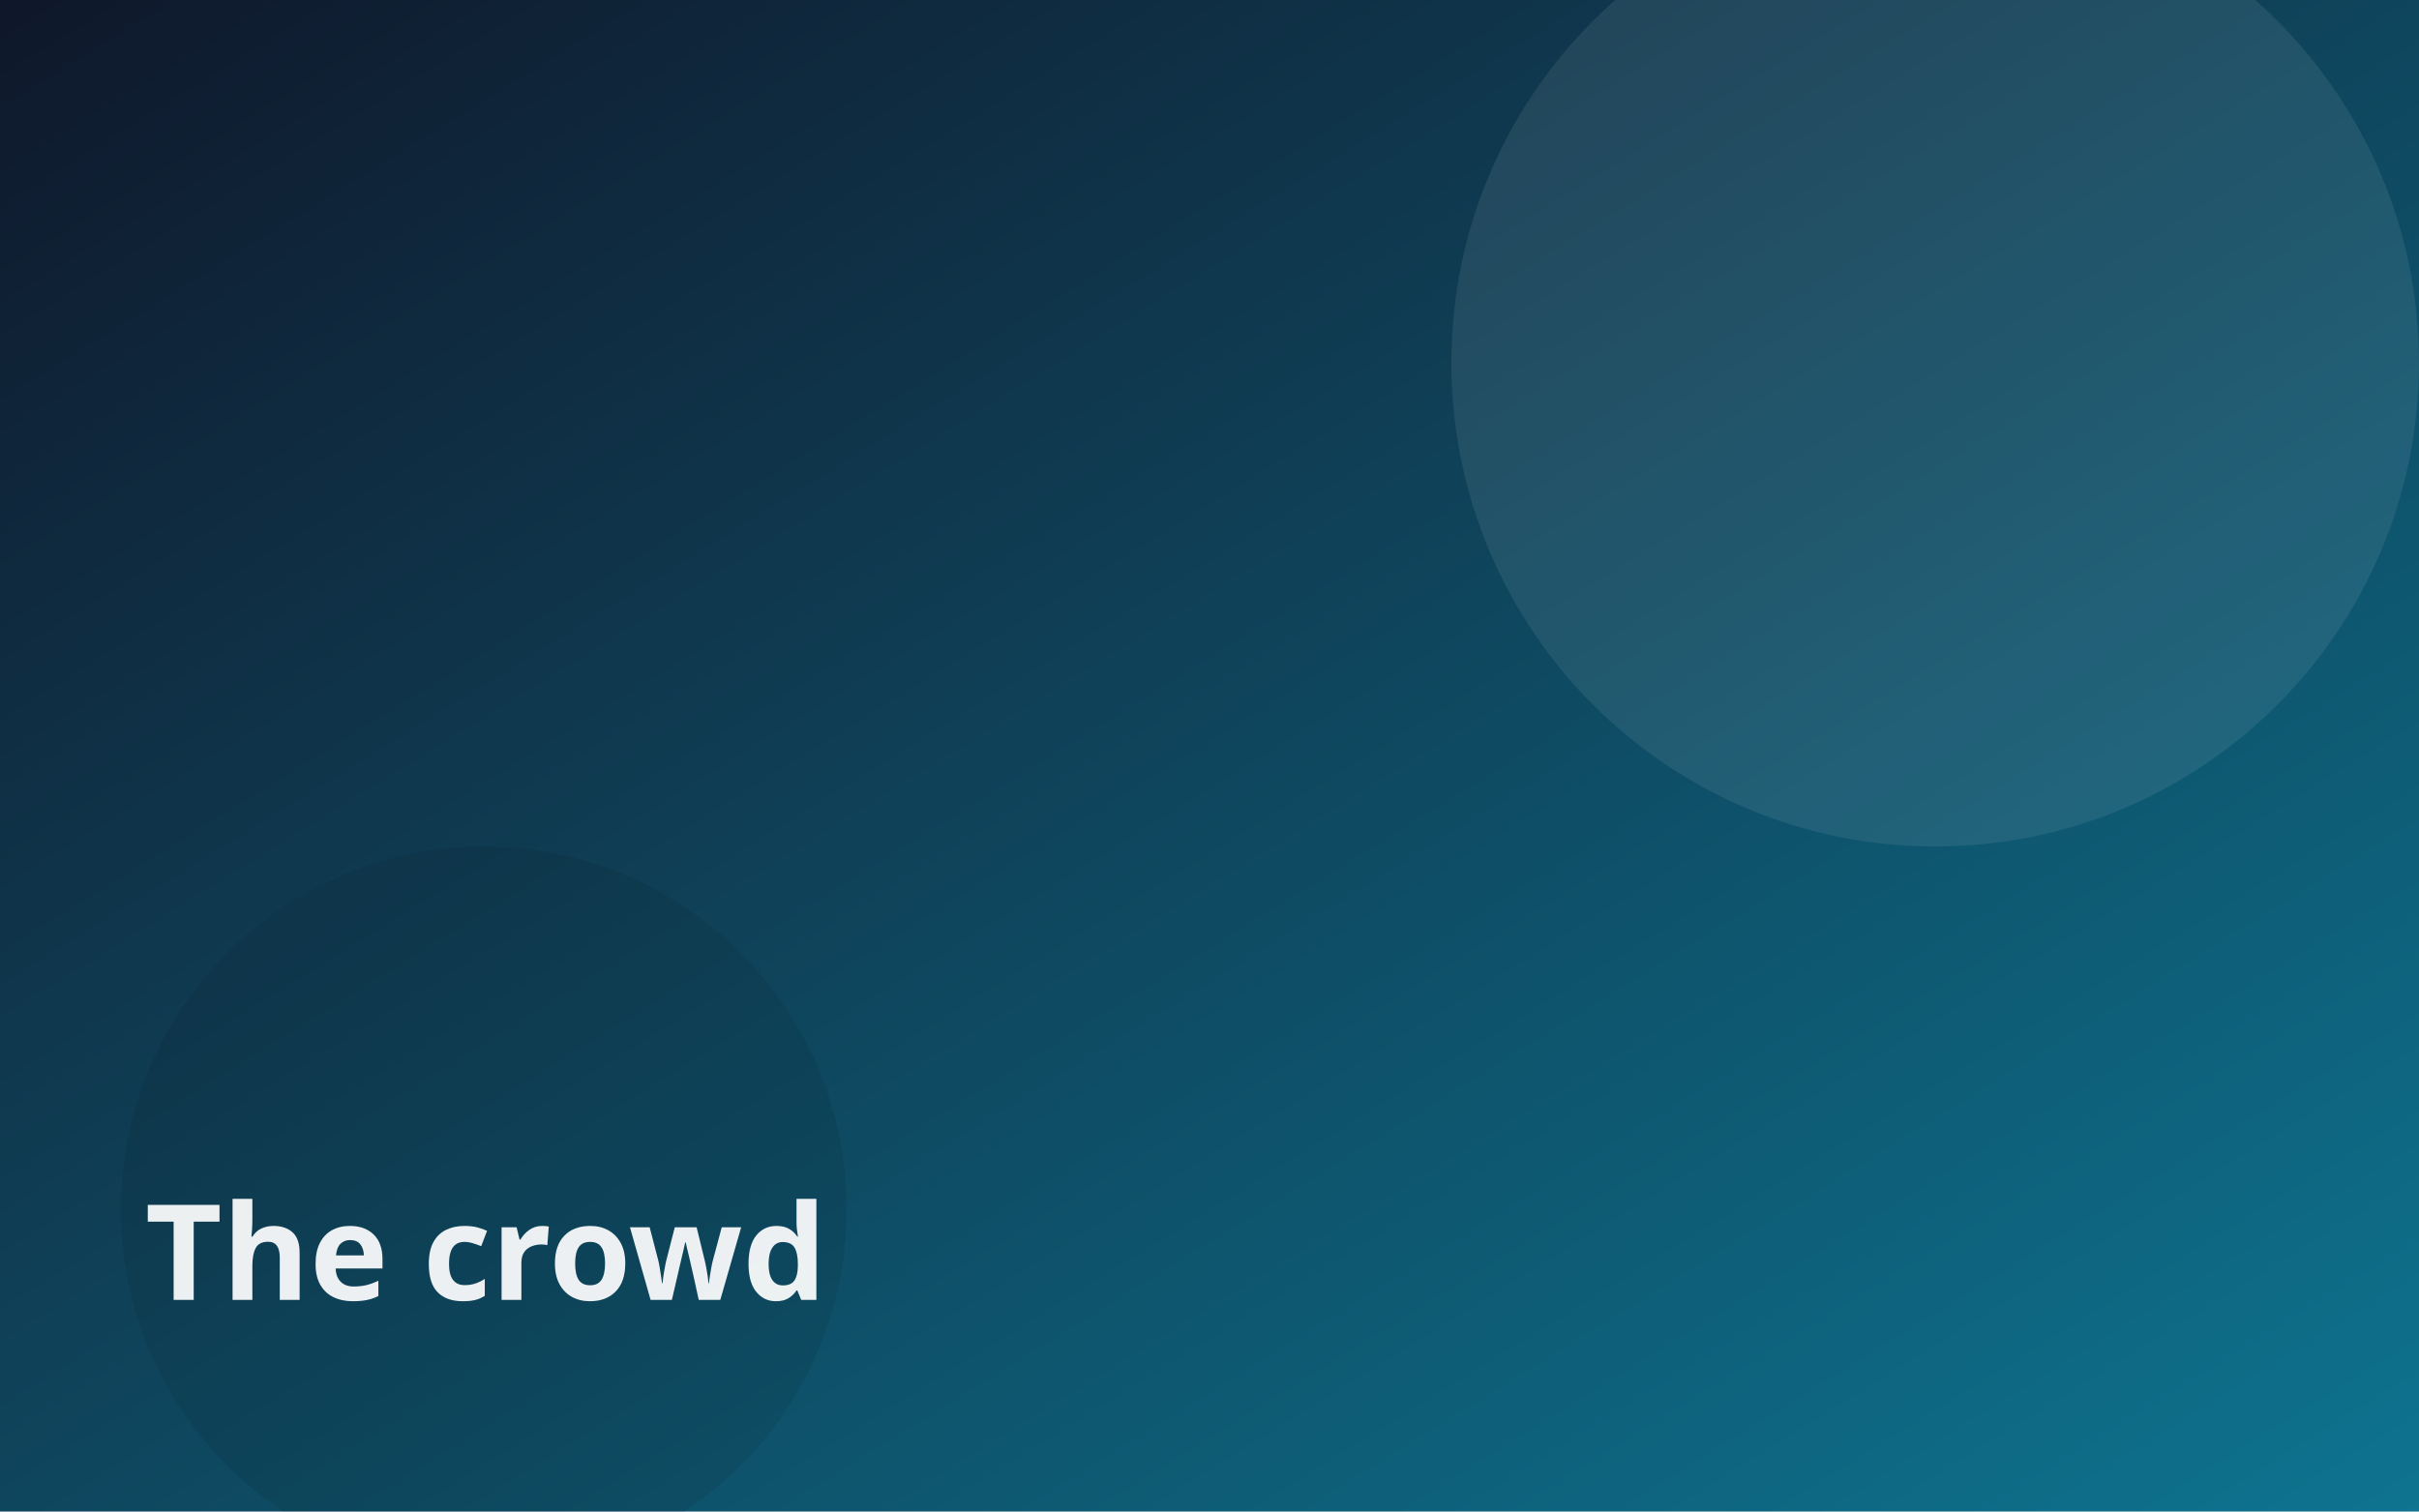
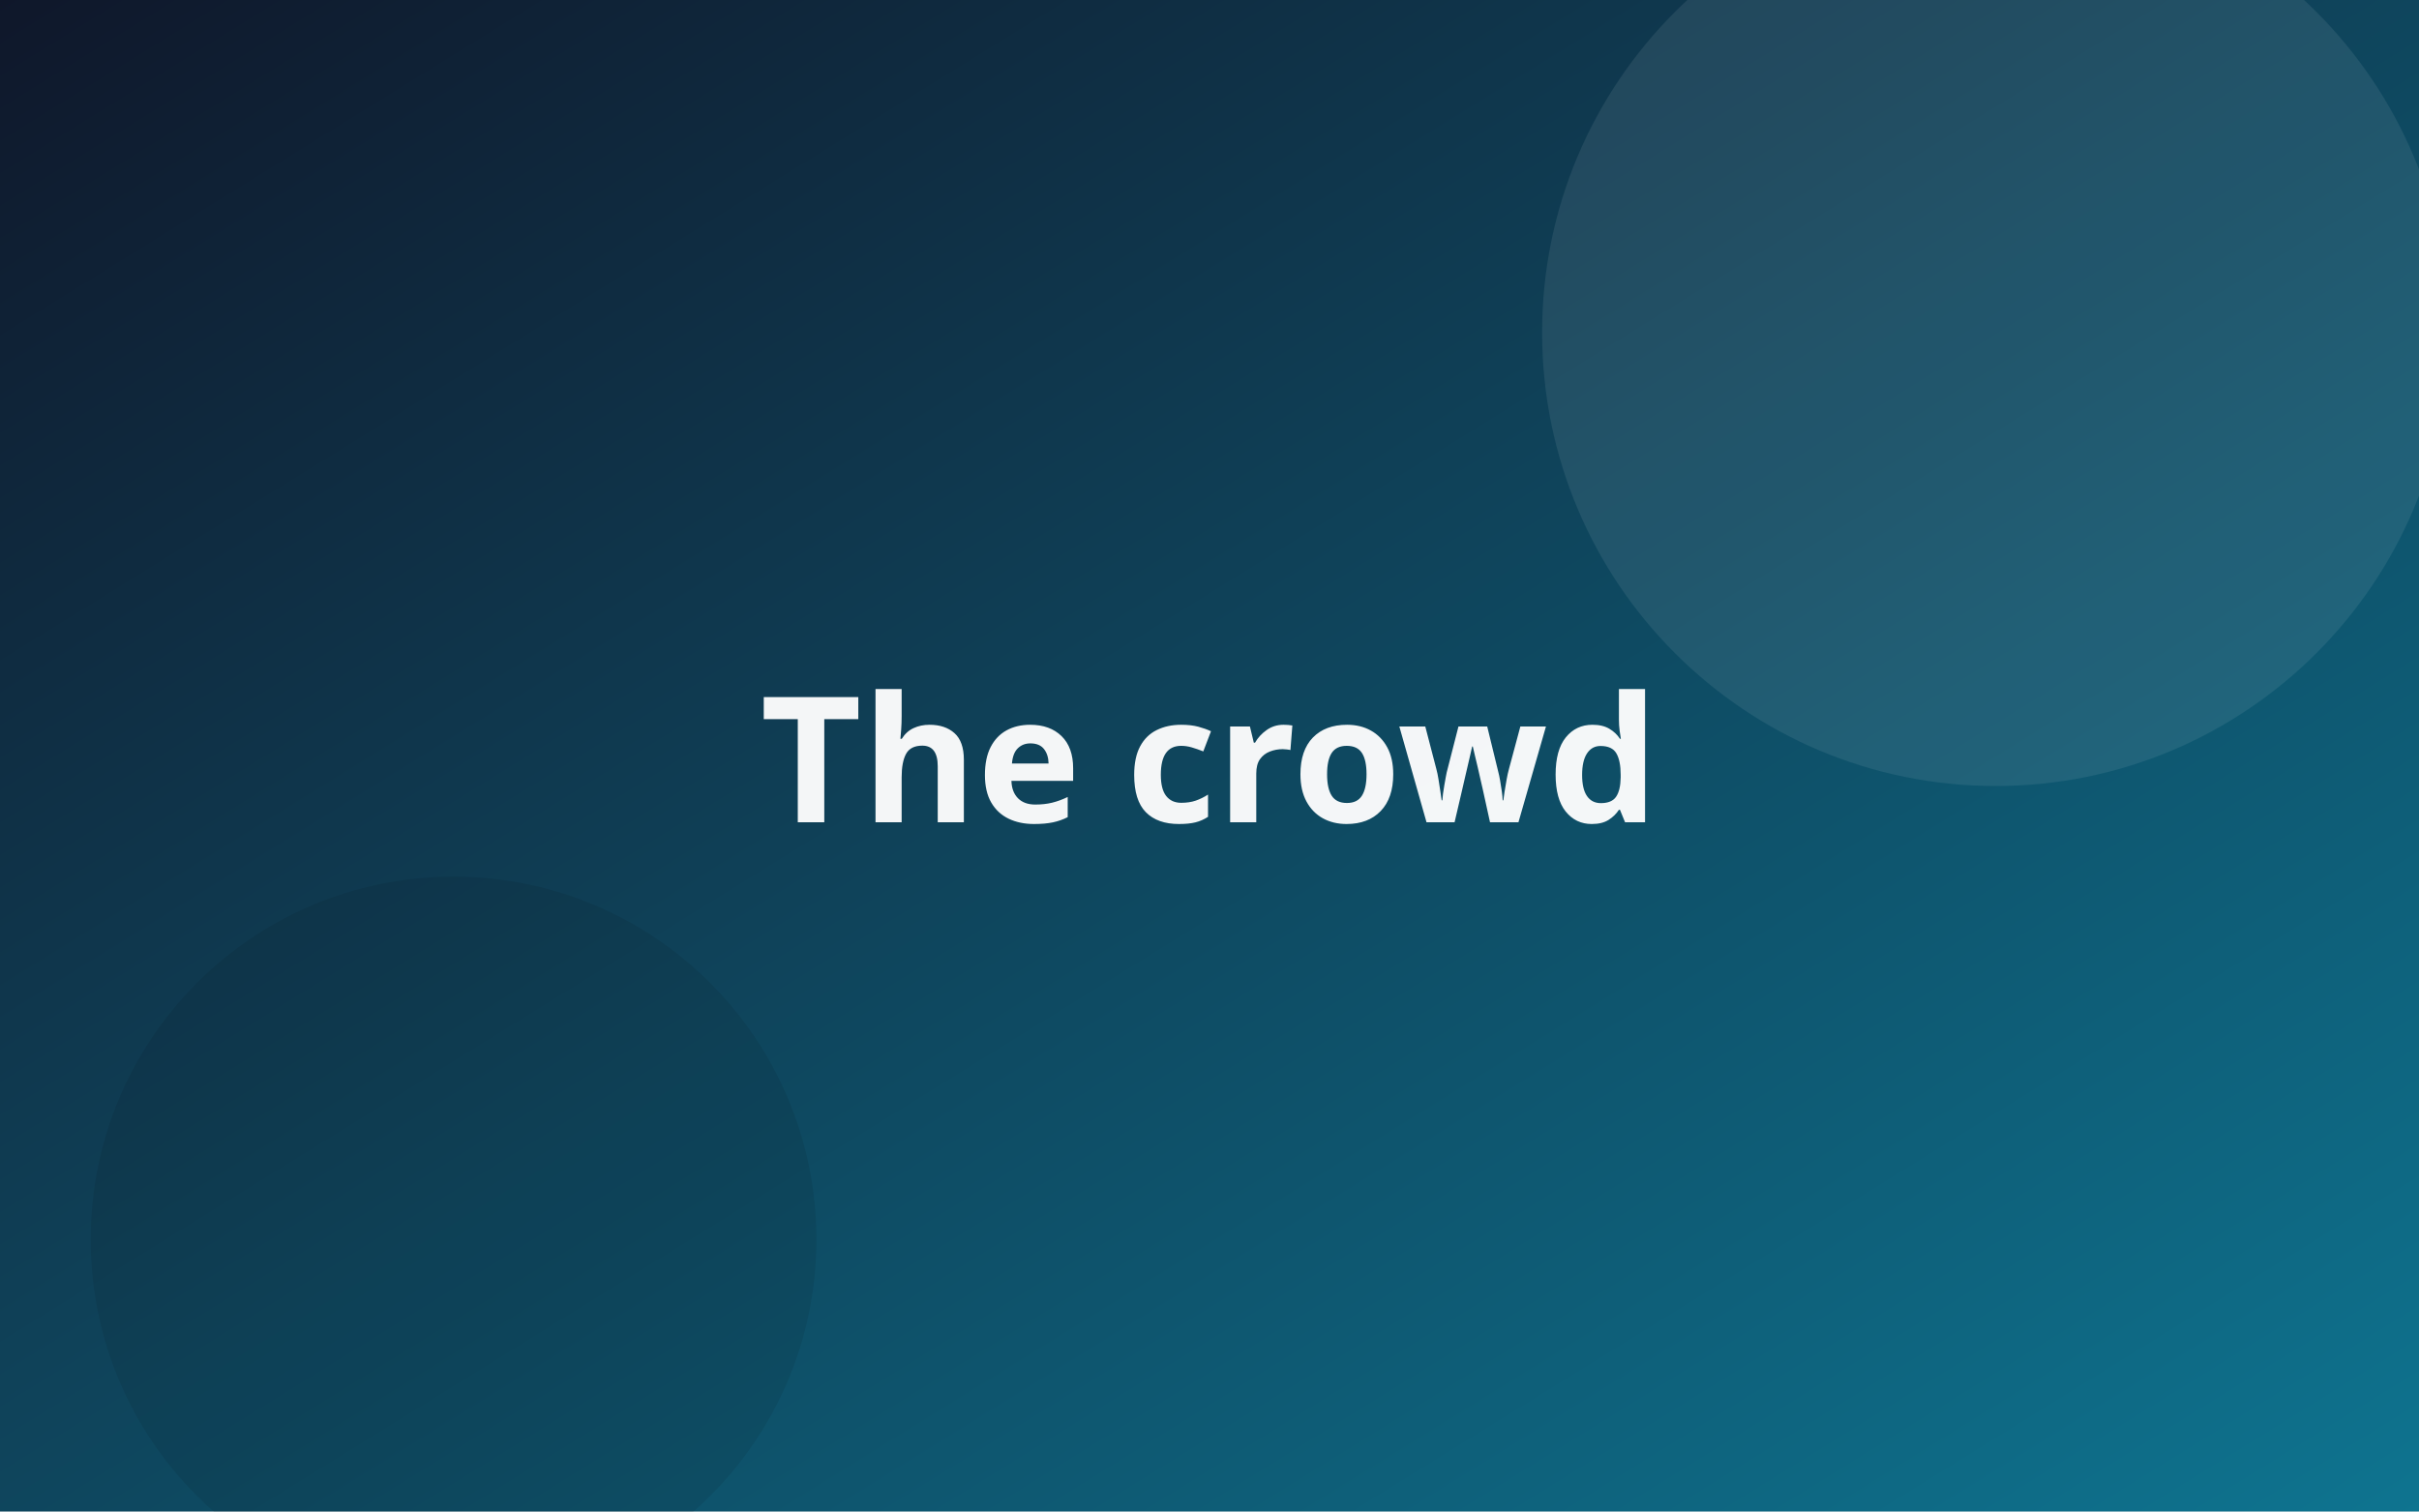
<svg xmlns="http://www.w3.org/2000/svg" viewBox="0 0 800 500" role="img" aria-label="The crowd">
  <defs>
    <linearGradient id="g" x1="0" y1="0" x2="1" y2="1">
      <stop offset="0" stop-color="#0f172a" />
      <stop offset="1" stop-color="#0e7490" />
    </linearGradient>
  </defs>
  <rect width="800" height="500" fill="url(#g)" />
-   <circle cx="640" cy="120" r="160" fill="#ffffff" opacity="0.08" />
-   <circle cx="160" cy="400" r="120" fill="#000000" opacity="0.08" />
-   <text x="48" y="430" font-family="system-ui, sans-serif" font-size="44" font-weight="700" fill="#ffffff" opacity="0.92">The crowd</text>
+   <circle cx="660" cy="110" r="150" fill="#ffffff" opacity="0.08" />
+   <circle cx="150" cy="410" r="120" fill="#000000" opacity="0.08" />
+   <text x="400" y="272" text-anchor="middle" font-family="system-ui, sans-serif" font-size="58" font-weight="700" fill="#ffffff" opacity="0.95">The crowd</text>
</svg>
